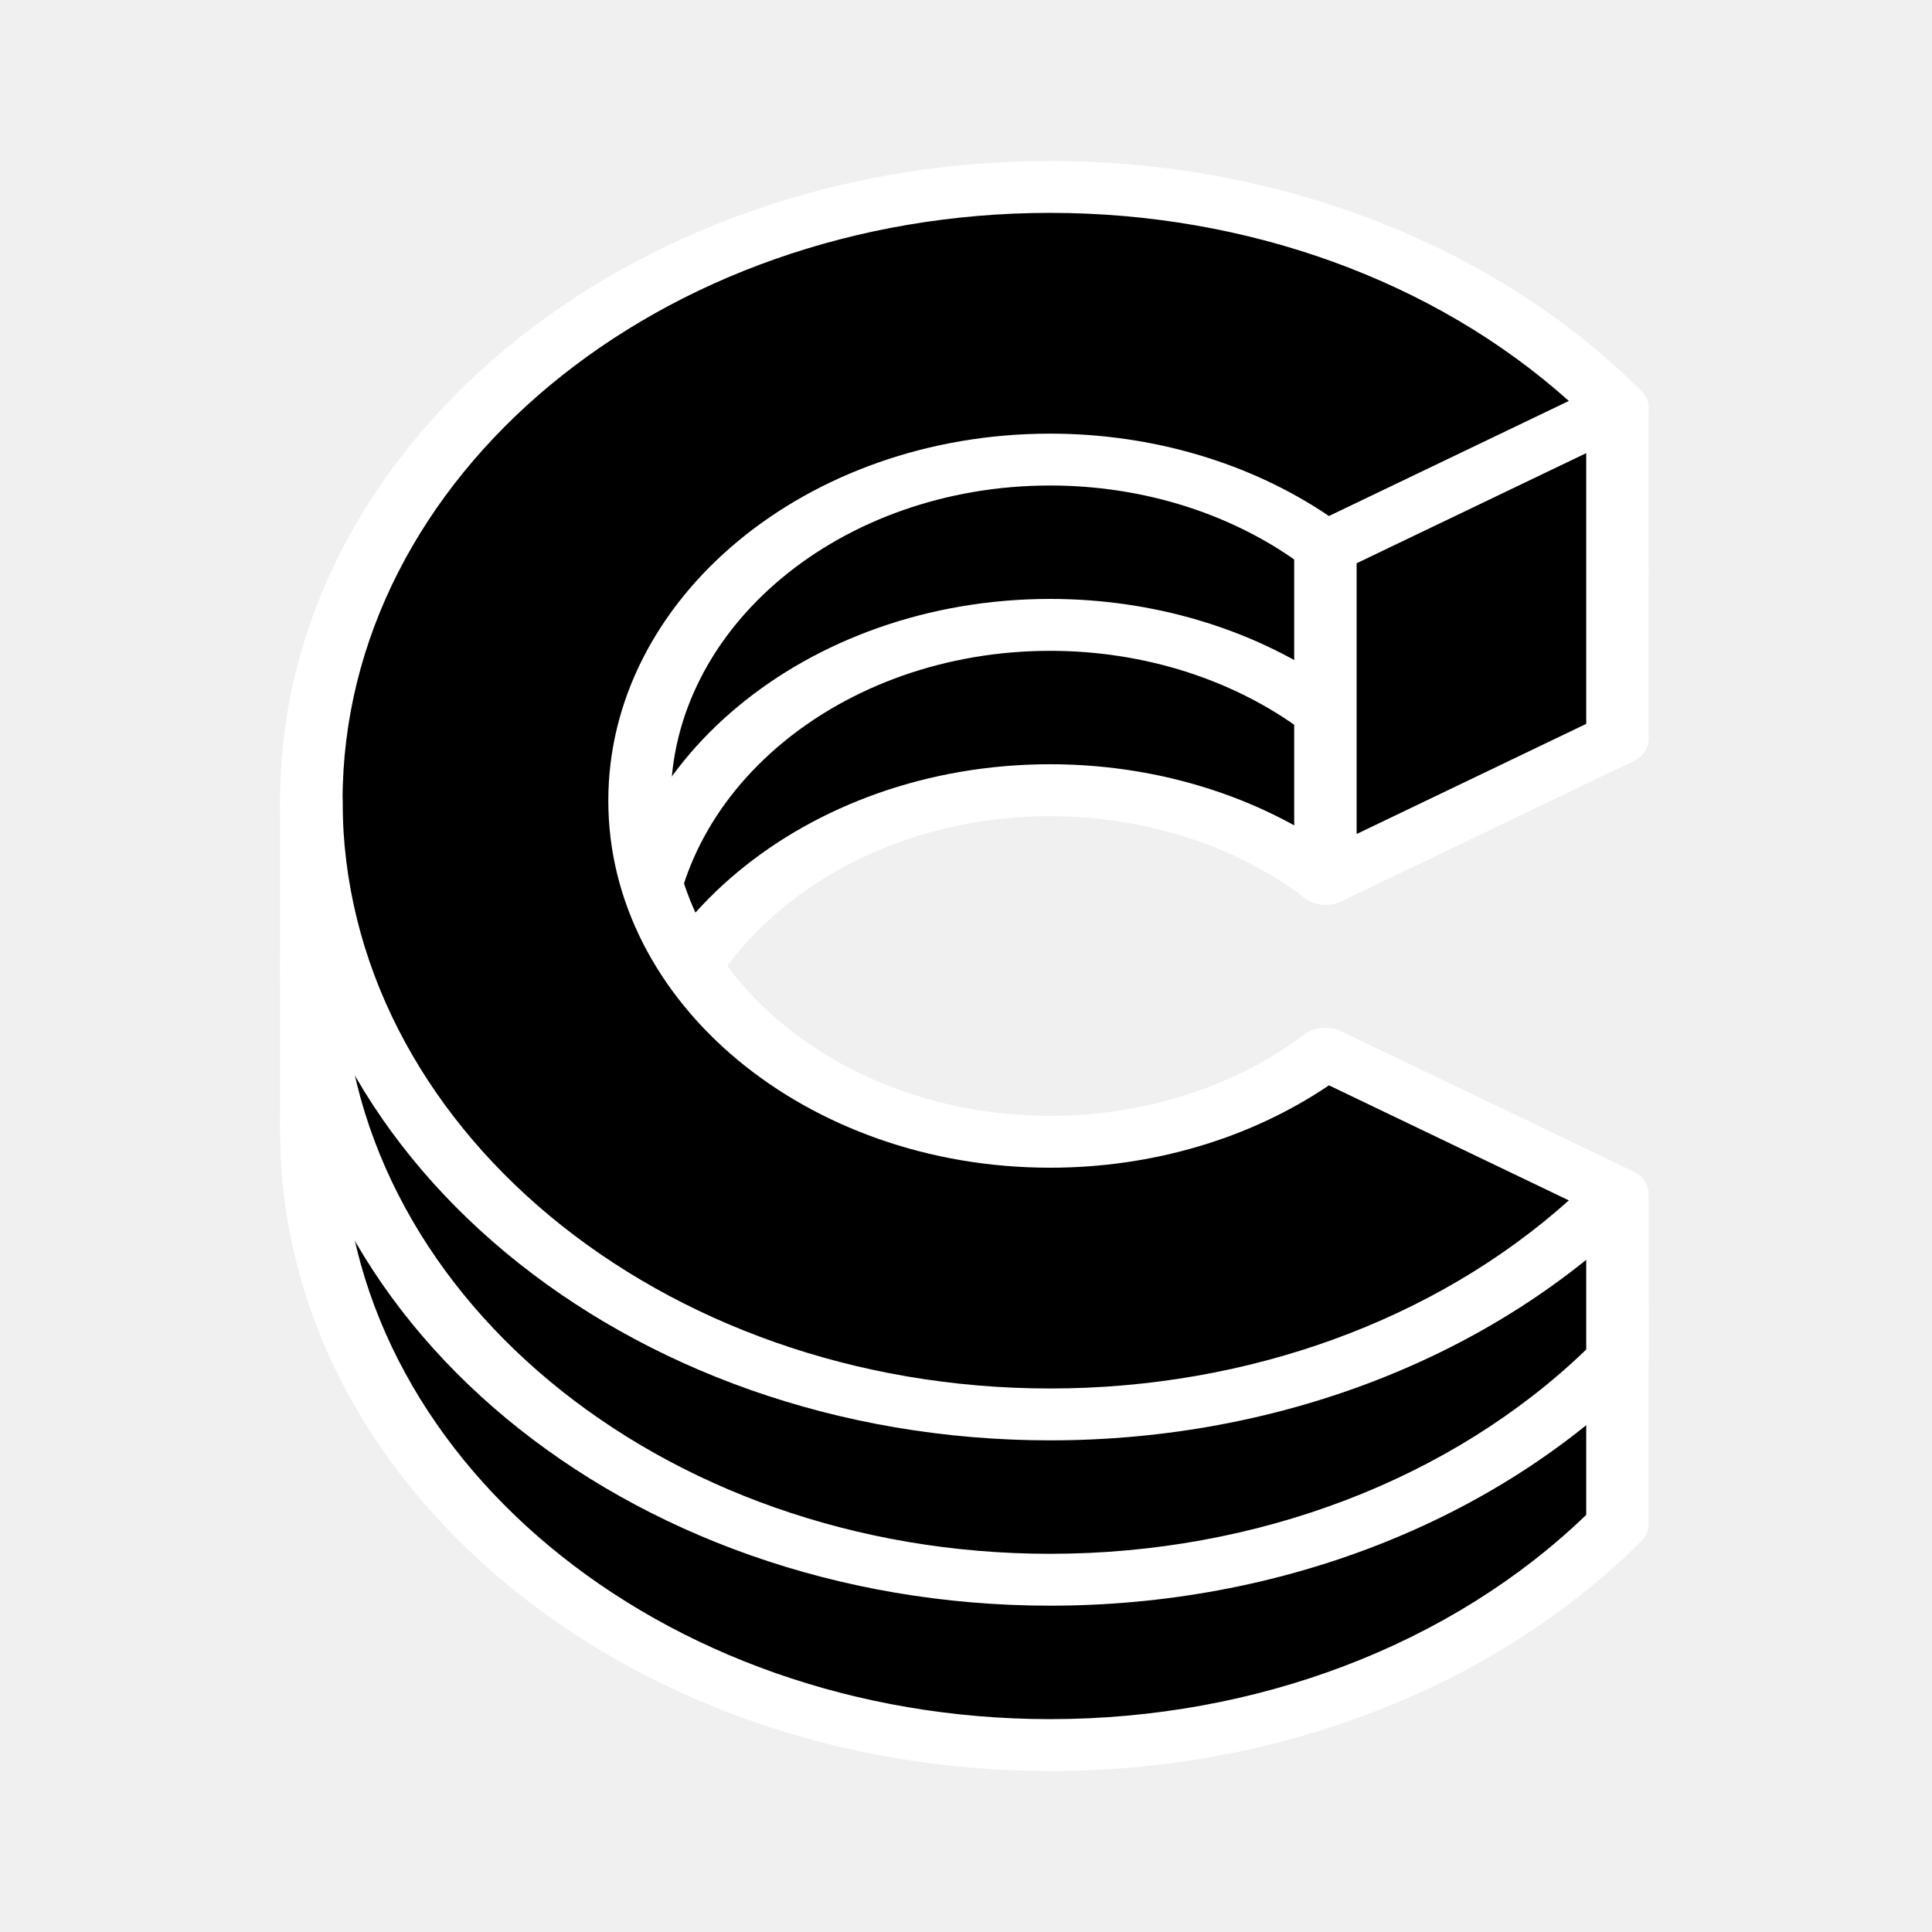
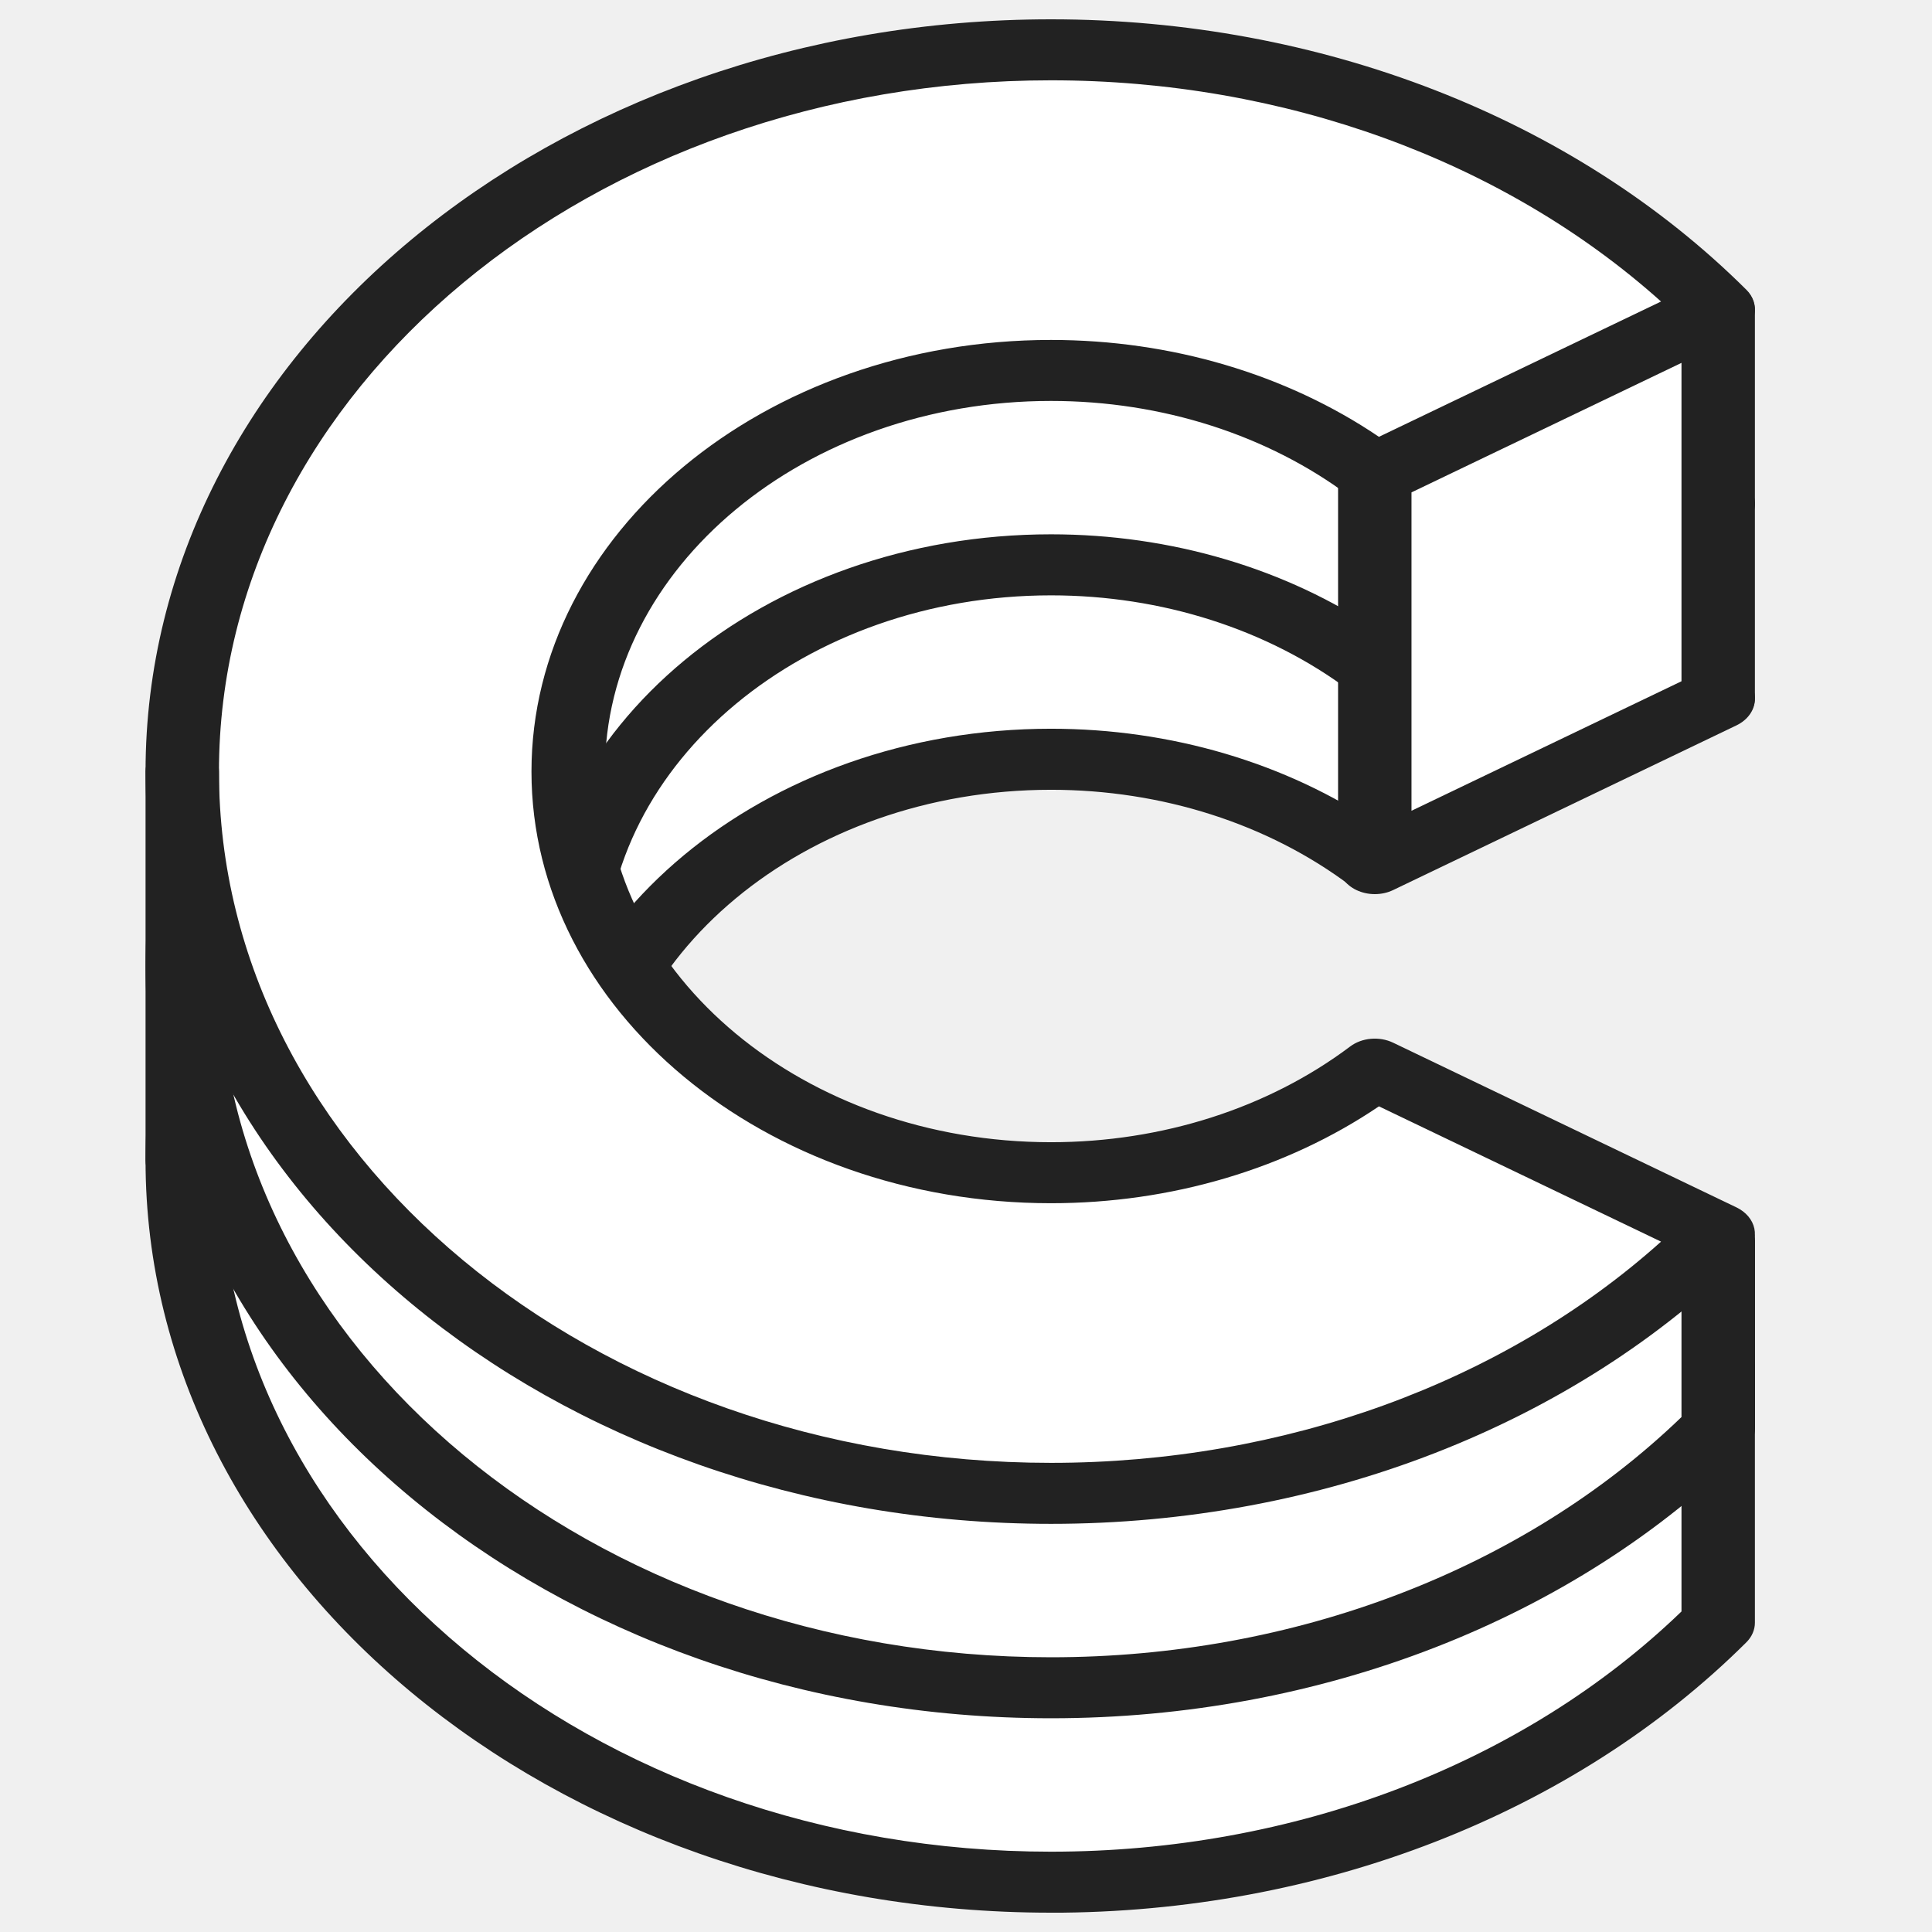
- <svg xmlns="http://www.w3.org/2000/svg" version="1.1" width="600" height="600">
-   <svg width="600" height="600" viewBox="0 0 600 600" fill="none">
-     <g clip-path="url(#clip0_1128_1801)">
-       <mask id="SvgjsMask1001" style="mask-type:luminance" maskUnits="userSpaceOnUse" x="87" y="50" width="425" height="500">
-         <path d="M512 50H87V550H512V50Z" fill="white" />
-       </mask>
-       <g mask="url(#mask0_1128_1801)">
-         <path d="M502.303 406.041C446.935 432.564 398.61 445.637 363.63 452.604C339.719 457.37 331.318 457.262 326.115 457.262C255.704 457.262 198.607 409.839 198.607 351.329C198.607 292.819 255.688 245.396 326.115 245.396C359.01 245.396 388.996 255.758 411.616 272.752L502.303 229.248C460.215 187.37 396.913 160.725 326.115 160.725C199.415 160.738 96.691 246.081 96.691 351.342C96.691 456.604 199.415 541.947 326.115 541.947C396.913 541.947 460.215 515.289 502.303 473.423V406.041Z" fill="black" />
-         <path d="M326.118 550.001C194.264 550.001 87 460.886 87 351.343C87 241.799 194.264 152.686 326.118 152.686C397.208 152.686 464.128 178.713 509.754 224.108C511.596 225.934 512.355 228.336 511.854 230.672C511.353 233.008 509.642 235.048 507.153 236.242L416.466 279.746C412.831 281.491 408.242 281.088 405.108 278.739C383.425 262.444 355.362 253.464 326.118 253.464C261.153 253.464 208.304 297.37 208.304 351.343C208.304 405.316 261.153 449.222 326.118 449.222H326.458C331.159 449.196 339.092 449.222 361.372 444.78C407.58 435.571 453.368 420.189 497.459 399.061C500.464 397.625 504.148 397.625 507.153 399.061C510.158 400.497 512 403.155 512 406.041V473.424C512 475.316 511.208 477.141 509.754 478.591C464.144 523.974 397.208 550.014 326.118 550.014V550.001ZM326.118 168.793C204.959 168.793 106.388 250.686 106.388 351.343C106.388 452.001 204.959 533.893 326.118 533.893C390.276 533.893 450.766 510.806 492.612 470.458V419.746C451.397 438.202 408.84 451.867 365.896 460.43C341.37 465.316 331.983 465.29 326.442 465.316H326.118C250.473 465.316 188.916 414.189 188.916 351.33C188.916 288.47 250.457 237.343 326.118 237.343C357.818 237.343 388.289 246.39 412.718 262.927L487.216 227.196C445.645 189.947 387.578 168.78 326.118 168.78V168.793Z" fill="white" />
-         <path d="M502.303 177.92C486.922 162.953 451.507 132.658 394.005 117.88C372.549 112.363 349.752 109.396 326.115 109.396C199.415 109.396 96.691 194.739 96.691 300.001C96.691 405.263 199.415 490.605 326.115 490.605C396.913 490.605 460.215 463.947 502.303 422.081V372.444C448.437 385.007 401.551 394.363 363.63 401.276C341.27 405.357 335.002 405.934 326.115 405.934C255.704 405.934 198.607 358.511 198.607 300.001C198.607 241.491 255.688 194.068 326.115 194.068C359.01 194.068 388.996 204.43 411.616 221.424L502.303 177.92Z" fill="black" />
-         <path d="M326.118 498.657C194.264 498.657 87 409.543 87 299.999C87 190.455 194.264 101.342 326.118 101.342C350.24 101.342 374.055 104.321 396.884 110.188C440.038 121.275 479.041 142.899 509.69 172.698C511.564 174.523 512.356 176.939 511.871 179.288C511.386 181.637 509.658 183.705 507.17 184.899L416.482 228.402C412.847 230.147 408.258 229.744 405.124 227.395C383.442 211.1 355.378 202.121 326.134 202.121C261.169 202.121 208.32 246.027 208.32 299.999C208.32 353.972 261.169 397.878 326.134 397.878C333.89 397.878 339.27 397.476 361.566 393.409C407.337 385.06 453.82 375.395 499.705 364.684C502.613 363.999 505.764 364.496 508.187 366.013C510.611 367.53 512.032 369.905 512.032 372.429V422.066C512.032 423.959 511.241 425.785 509.786 427.234C464.176 472.617 397.24 498.657 326.15 498.657H326.118ZM326.118 117.449C204.959 117.449 106.388 199.342 106.388 299.999C106.388 400.657 204.959 482.549 326.118 482.549C390.276 482.549 450.766 459.462 492.612 419.114V383.02C450.395 392.684 407.758 401.449 365.718 409.127C342.986 413.275 335.893 413.972 326.118 413.972C250.473 413.972 188.916 362.845 188.916 299.986C188.916 237.127 250.457 185.999 326.118 185.999C357.818 185.999 388.289 195.046 412.718 211.583L487.103 175.905C466.713 157.959 435.127 136.872 391.148 125.57C370.177 120.174 348.301 117.449 326.118 117.449Z" fill="white" />
-         <path d="M411.616 327.234C388.996 344.227 359.01 354.59 326.115 354.59C255.704 354.59 198.607 307.167 198.607 248.657C198.607 190.147 255.688 142.724 326.115 142.724C359.01 142.724 388.996 153.087 411.616 170.08L502.303 126.576C460.215 84.71 396.913 58.053 326.115 58.053C199.415 58.053 96.691 143.395 96.691 248.657C96.691 353.919 199.415 439.261 326.115 439.261C396.913 439.261 460.215 412.604 502.303 370.738L411.616 327.234Z" fill="black" />
-         <path d="M326.118 447.315C194.264 447.315 87 358.202 87 248.658C87 139.114 194.264 50 326.118 50C397.208 50 464.128 76.027 509.754 121.423C511.597 123.248 512.356 125.651 511.855 127.986C511.354 130.322 509.641 132.363 507.153 133.557L416.466 177.06C412.83 178.805 408.242 178.403 405.108 176.053C383.425 159.758 355.362 150.779 326.118 150.779C261.153 150.779 208.304 194.685 208.304 248.658C208.304 302.63 261.153 346.537 326.118 346.537C355.378 346.537 383.425 337.557 405.108 321.262C408.226 318.913 412.814 318.51 416.466 320.255L507.153 363.758C509.625 364.953 511.354 366.98 511.855 369.329C512.356 371.664 511.58 374.081 509.754 375.892C464.144 421.275 397.208 447.315 326.118 447.315ZM326.118 66.108C204.959 66.108 106.388 148 106.388 248.658C106.388 349.315 204.959 431.208 326.118 431.208C387.578 431.208 445.645 410.04 487.216 372.792L412.718 337.06C388.289 353.597 357.818 362.644 326.118 362.644C250.473 362.644 188.916 311.517 188.916 248.658C188.916 185.798 250.457 134.671 326.118 134.671C357.818 134.671 388.289 143.718 412.718 160.255L487.216 124.524C445.645 87.275 387.578 66.108 326.118 66.108Z" fill="white" />
-         <path d="M411.621 272.967V221.625V170.283L502.308 126.793V178.134V229.477L411.621 272.967Z" fill="black" />
-         <path d="M411.62 281.019C409.939 281.019 408.276 280.657 406.773 279.946C403.768 278.509 401.926 275.852 401.926 272.965V170.281C401.926 167.408 403.768 164.751 406.773 163.301L497.461 119.797C500.466 118.362 504.149 118.362 507.154 119.797C510.16 121.234 512.001 123.891 512.001 126.778V229.462C512.001 232.335 510.16 234.992 507.154 236.442L416.467 279.946C414.965 280.67 413.3 281.019 411.62 281.019ZM421.314 174.925V259.006L492.613 224.804V140.724L421.314 174.925Z" fill="white" />
-         <path d="M96.694 359.395C91.346 359.395 87 355.785 87 351.342V248.657C87 244.214 91.346 240.604 96.694 240.604C102.042 240.604 106.388 244.214 106.388 248.657V351.342C106.388 355.785 102.042 359.395 96.694 359.395Z" fill="white" />
-       </g>
-     </g>
-     <defs>
-       <clipPath id="SvgjsClipPath1000">
-         <rect width="425" height="500" fill="white" transform="translate(87 50)" />
-       </clipPath>
-     </defs>
-   </svg>
-   <style>@media (prefers-color-scheme: light) { :root { filter: none; } }
- </style>
+ <svg xmlns="http://www.w3.org/2000/svg" width="200" height="200" viewBox="0 0 200 200" fill="none">
+   <g clip-path="url(#clip0_2489_1178)">
+     <path d="M177.867 141.568C156.162 151.965 137.219 157.09 123.507 159.821C114.134 161.689 110.84 161.647 108.801 161.647C81.2 161.647 58.818 143.057 58.818 120.121C58.818 97.185 81.194 78.595 108.801 78.595C121.696 78.595 133.451 82.657 142.317 89.319L177.867 72.266C161.368 55.849 136.554 45.404 108.801 45.404C59.134 45.41 18.867 78.864 18.867 120.126C18.867 161.389 59.134 194.843 108.801 194.843C136.554 194.843 161.368 184.393 177.867 167.982V141.568Z" fill="white" />
+     <path d="M108.801 198C57.114 198 15.067 163.067 15.067 120.126C15.067 77.185 57.114 42.252 108.801 42.252C136.668 42.252 162.901 52.455 180.786 70.25C181.508 70.966 181.806 71.908 181.61 72.823C181.413 73.739 180.742 74.538 179.767 75.007L144.217 92.06C142.792 92.744 140.994 92.586 139.765 91.665C131.265 85.278 120.264 81.758 108.801 81.758C83.334 81.758 62.618 98.969 62.618 120.126C62.618 141.284 83.334 158.495 108.801 158.495H108.934C110.777 158.484 113.887 158.495 122.62 156.753C140.734 153.144 158.683 147.114 175.967 138.832C177.145 138.269 178.589 138.269 179.767 138.832C180.945 139.395 181.667 140.437 181.667 141.568V167.982C181.667 168.724 181.356 169.439 180.786 170.008C162.907 187.798 136.668 198.005 108.801 198.005V198ZM108.801 48.566C61.307 48.566 22.667 80.668 22.667 120.126C22.667 159.584 61.307 191.686 108.801 191.686C133.951 191.686 157.663 182.636 174.067 166.819V146.94C157.91 154.175 141.228 159.531 124.394 162.888C114.78 164.804 111.1 164.793 108.928 164.804H108.801C79.148 164.804 55.018 144.762 55.018 120.121C55.018 95.48 79.142 75.438 108.801 75.438C121.227 75.438 133.172 78.985 142.748 85.467L171.951 71.46C155.655 56.859 132.893 48.561 108.801 48.561V48.566Z" fill="#222222" />
+     <path d="M177.867 52.144C171.837 46.278 157.954 34.402 135.414 28.609C127.003 26.446 118.067 25.283 108.801 25.283C59.134 25.283 18.867 58.737 18.867 100C18.867 141.263 59.134 174.717 108.801 174.717C136.554 174.717 161.368 164.267 177.867 147.856V128.398C156.751 133.323 138.372 136.99 123.507 139.7C114.742 141.299 112.284 141.526 108.801 141.526C81.2 141.526 58.818 122.936 58.818 100C58.818 77.064 81.194 58.474 108.801 58.474C121.696 58.474 133.451 62.536 142.317 69.198L177.867 52.144Z" fill="white" />
+     <path d="M108.801 177.874C57.114 177.874 15.067 142.941 15.067 100C15.067 57.059 57.114 22.126 108.801 22.126C118.257 22.126 127.592 23.294 136.541 25.593C153.458 29.94 168.747 38.416 180.761 50.097C181.496 50.813 181.806 51.76 181.616 52.681C181.426 53.602 180.748 54.412 179.773 54.88L144.224 71.934C142.799 72.618 141 72.46 139.771 71.539C131.272 65.151 120.271 61.631 108.807 61.631C83.341 61.631 62.624 78.842 62.624 100C62.624 121.157 83.341 138.368 108.807 138.368C111.847 138.368 113.956 138.211 122.696 136.616C140.639 133.343 158.86 129.555 176.847 125.356C177.987 125.088 179.222 125.282 180.172 125.877C181.122 126.472 181.679 127.403 181.679 128.392V147.85C181.679 148.592 181.369 149.308 180.799 149.876C162.92 167.666 136.681 177.874 108.814 177.874H108.801ZM108.801 28.44C61.307 28.44 22.667 60.542 22.667 100C22.667 139.458 61.307 171.56 108.801 171.56C133.951 171.56 157.663 162.509 174.067 146.693V132.544C157.517 136.332 140.804 139.768 124.324 142.778C115.413 144.404 112.633 144.677 108.801 144.677C79.148 144.677 55.018 124.635 55.018 99.995C55.018 75.354 79.142 55.312 108.801 55.312C121.227 55.312 133.172 58.858 142.748 65.341L171.907 51.355C163.914 44.32 151.532 36.054 134.293 31.623C126.072 29.508 117.497 28.44 108.801 28.44Z" fill="#222222" />
+     <path d="M142.317 110.676C133.451 117.338 121.696 121.4 108.801 121.4C81.2 121.4 58.818 102.81 58.818 79.874C58.818 56.938 81.194 38.348 108.801 38.348C121.696 38.348 133.451 42.41 142.317 49.072L177.867 32.018C161.368 15.607 136.554 5.157 108.801 5.157C59.134 5.157 18.867 38.611 18.867 79.874C18.867 121.137 59.134 154.591 108.801 154.591C136.554 154.591 161.368 144.141 177.867 127.73L142.317 110.676Z" fill="white" />
+     <path d="M108.801 157.748C57.114 157.748 15.067 122.815 15.067 79.874C15.067 36.933 57.114 2 108.801 2C136.668 2 162.901 12.203 180.786 29.998C181.508 30.713 181.806 31.655 181.61 32.571C181.413 33.486 180.742 34.286 179.767 34.754L144.217 51.808C142.792 52.492 140.994 52.334 139.765 51.413C131.266 45.025 120.264 41.505 108.801 41.505C83.334 41.505 62.618 58.716 62.618 79.874C62.618 101.031 83.334 118.242 108.801 118.242C120.271 118.242 131.266 114.722 139.765 108.335C140.987 107.414 142.786 107.256 144.217 107.94L179.767 124.993C180.736 125.462 181.413 126.256 181.61 127.177C181.806 128.092 181.502 129.04 180.786 129.75C162.907 147.54 136.668 157.748 108.801 157.748ZM108.801 8.314C61.307 8.314 22.667 40.416 22.667 79.874C22.667 119.332 61.307 151.434 108.801 151.434C132.893 151.434 155.655 143.136 171.951 128.534L142.748 114.528C133.172 121.01 121.227 124.557 108.801 124.557C79.148 124.557 55.018 104.515 55.018 79.874C55.018 55.233 79.142 35.191 108.801 35.191C121.227 35.191 133.172 38.737 142.748 45.22L171.951 31.213C155.655 16.612 132.893 8.314 108.801 8.314Z" fill="#222222" />
+     <path d="M142.317 89.403V69.277V49.151L177.867 32.102V52.229V72.355L142.317 89.403Z" fill="white" />
+     <path d="M142.317 92.56C141.659 92.56 141.006 92.418 140.417 92.139C139.239 91.576 138.517 90.534 138.517 89.403V49.151C138.517 48.025 139.239 46.983 140.417 46.414L175.967 29.361C177.145 28.798 178.589 28.798 179.767 29.361C180.945 29.924 181.667 30.966 181.667 32.097V72.35C181.667 73.476 180.945 74.517 179.767 75.086L144.217 92.139C143.628 92.423 142.976 92.56 142.317 92.56ZM146.117 50.971V83.931L174.067 70.524V37.564L146.117 50.971Z" fill="#222222" />
+     <path d="M18.867 123.283C16.77 123.283 15.067 121.868 15.067 120.126V79.874C15.067 78.132 16.77 76.717 18.867 76.717C20.963 76.717 22.667 78.132 22.667 79.874V120.126C22.667 121.868 20.963 123.283 18.867 123.283Z" fill="#222222" />
+   </g>
+   <defs>
+     <clipPath id="clip0_2489_1178">
+       <rect width="166.6" height="196" fill="white" transform="translate(15.0667 2)" />
+     </clipPath>
+   </defs>
</svg>
